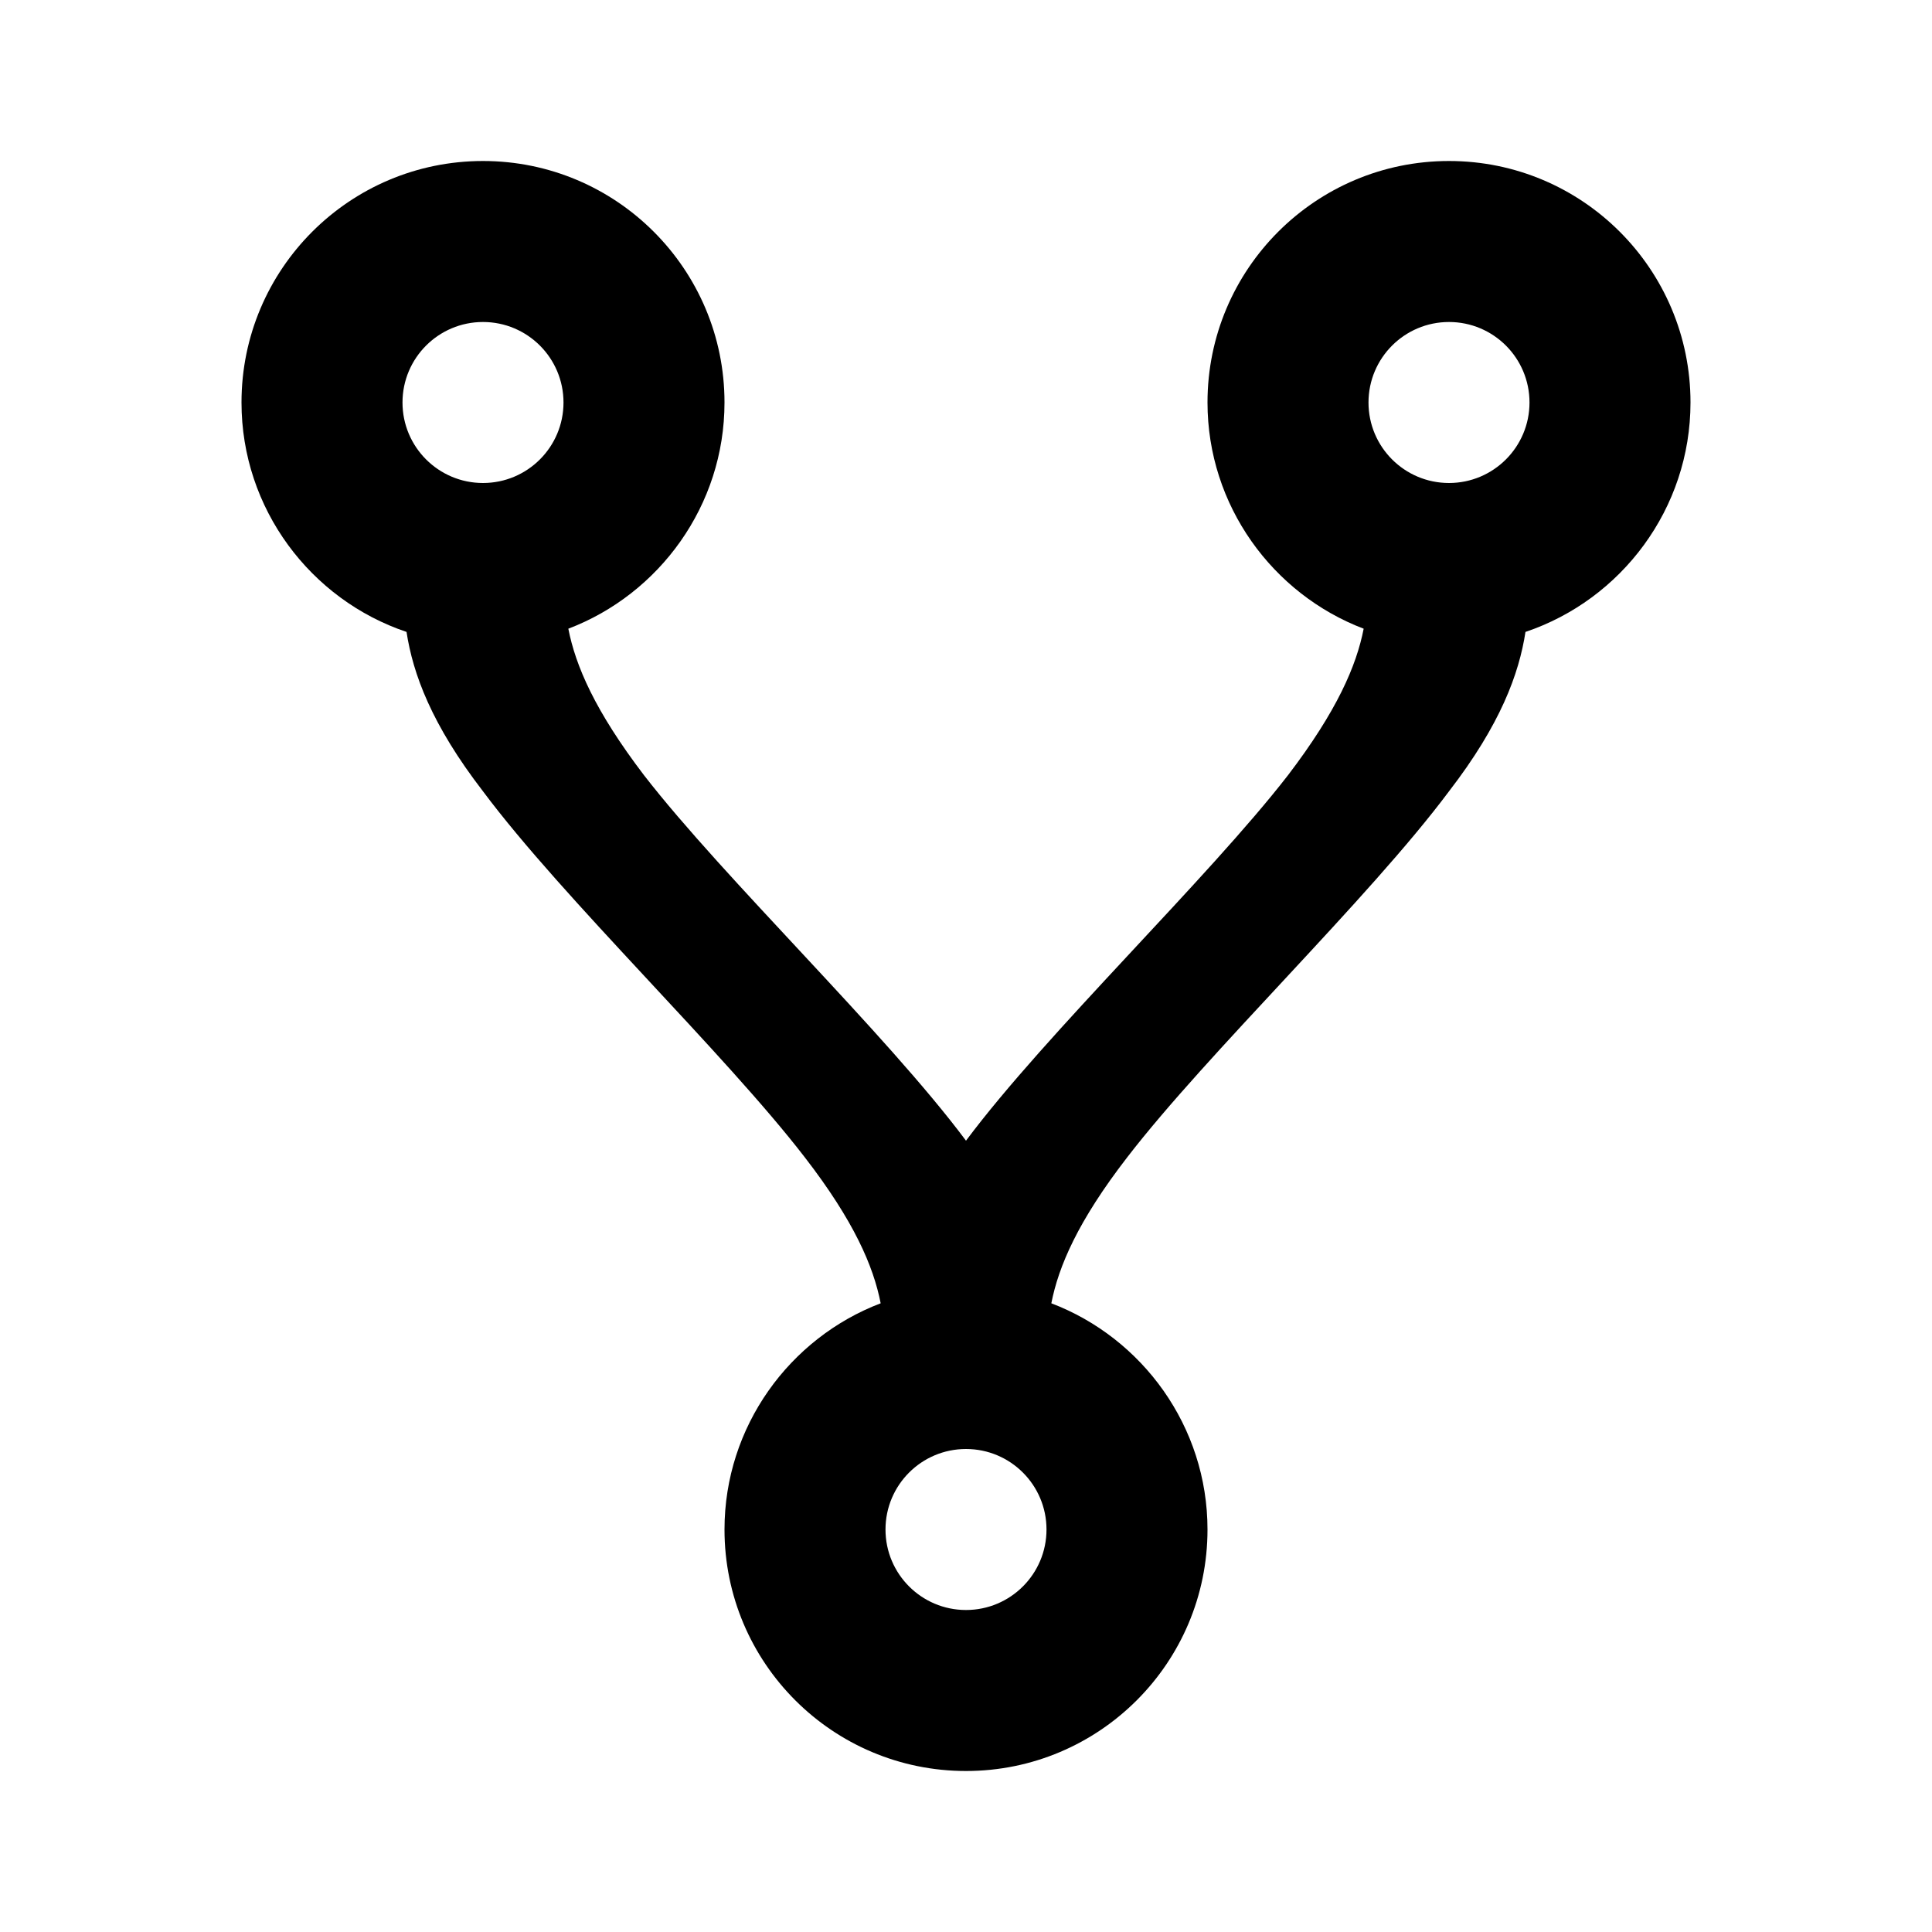
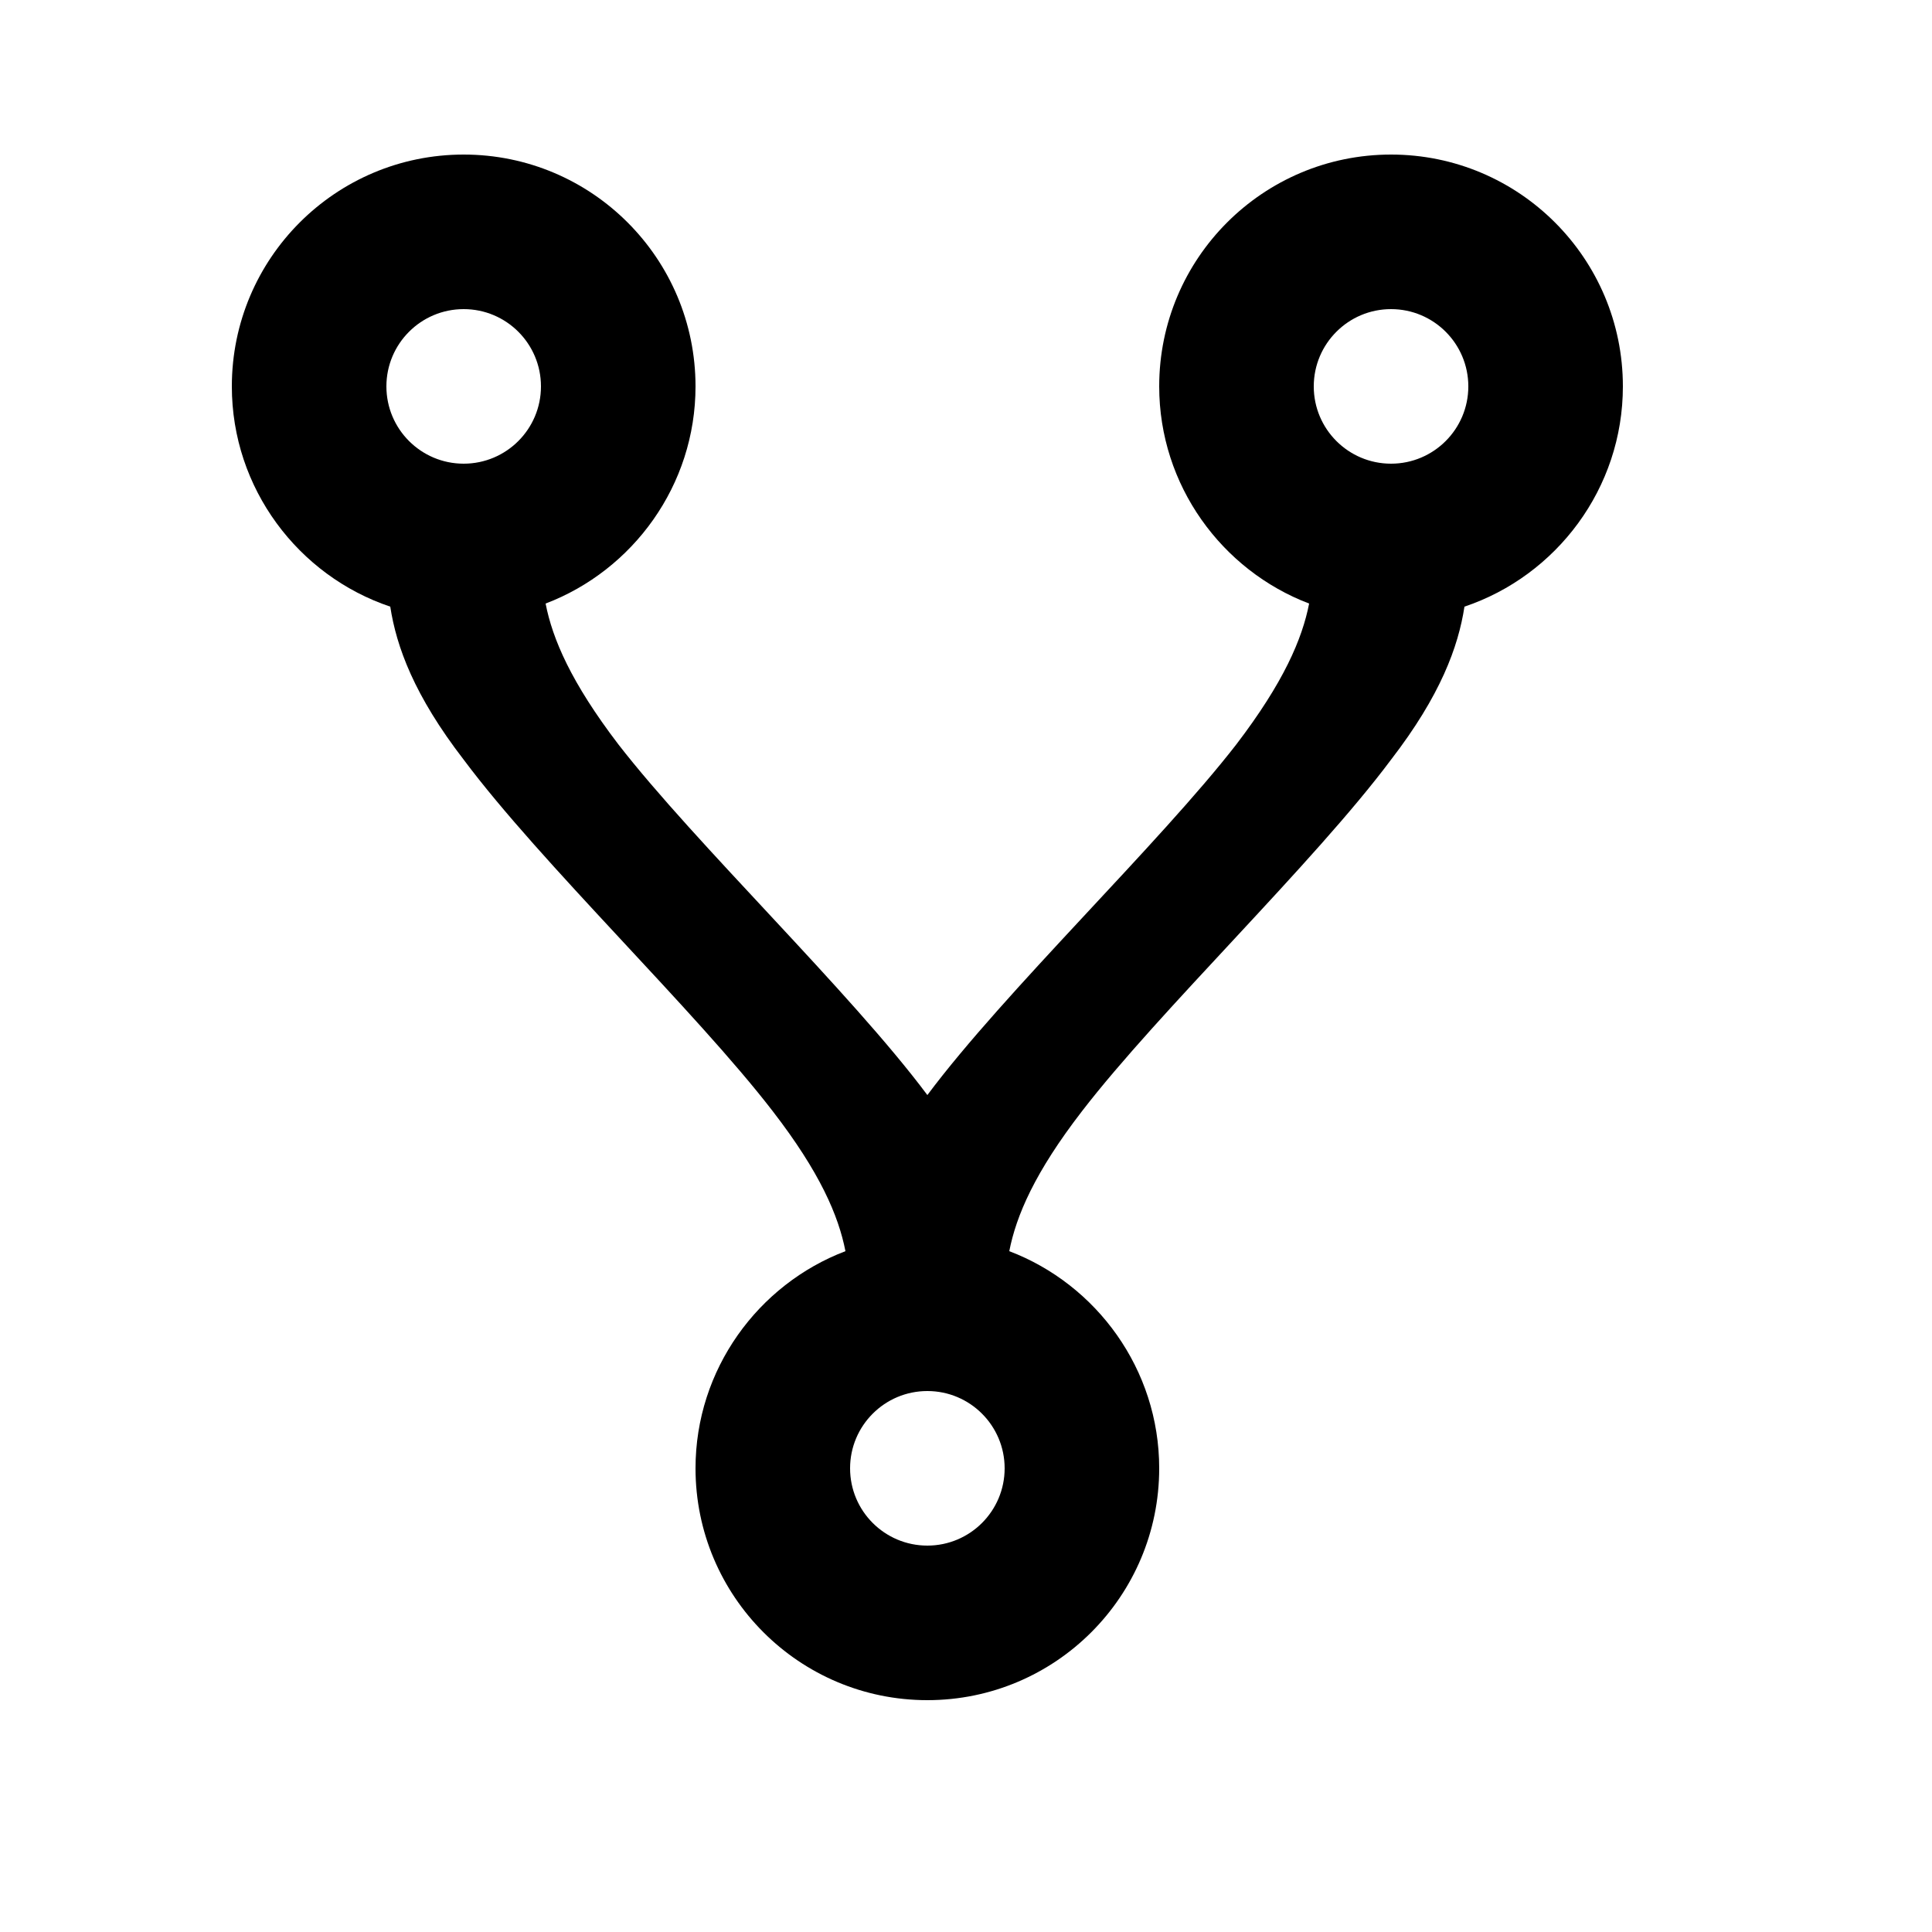
- <svg xmlns="http://www.w3.org/2000/svg" viewBox="0 0 24 24">
-   <path d="M6,2A3,3 0 0,1 9,5C9,6.28 8.19,7.38 7.06,7.81C7.15,8.27 7.39,8.83 8,9.63C9,10.92 11,12.83 12,14.17C13,12.83 15,10.92 16,9.63C16.61,8.83 16.85,8.27 16.94,7.81C15.81,7.38 15,6.28 15,5A3,3 0 0,1 18,2A3,3 0 0,1 21,5C21,6.32 20.14,7.45 18.95,7.85C18.87,8.37 18.64,9 18,9.83C17,11.17 15,13.08 14,14.38C13.39,15.17 13.15,15.73 13.06,16.19C14.19,16.62 15,17.72 15,19A3,3 0 0,1 12,22A3,3 0 0,1 9,19C9,17.72 9.81,16.62 10.94,16.19C10.85,15.73 10.61,15.17 10,14.38C9,13.08 7,11.17 6,9.83C5.36,9 5.13,8.37 5.05,7.85C3.86,7.45 3,6.32 3,5A3,3 0 0,1 6,2M6,4A1,1 0 0,0 5,5A1,1 0 0,0 6,6A1,1 0 0,0 7,5A1,1 0 0,0 6,4M18,4A1,1 0 0,0 17,5A1,1 0 0,0 18,6A1,1 0 0,0 19,5A1,1 0 0,0 18,4M12,18A1,1 0 0,0 11,19A1,1 0 0,0 12,20A1,1 0 0,0 13,19A1,1 0 0,0 12,18Z" />
+ <svg xmlns="http://www.w3.org/2000/svg" viewBox="0 0 25 25" version="1.1" id="svg44" width="25" height="25">
+   <defs id="defs48" />
+   <path d="M 6,2 A 3,3 0 0 1 9,5 C 9,6.28 8.19,7.38 7.06,7.81 7.15,8.27 7.39,8.83 8,9.63 c 1,1.29 3,3.2 4,4.54 1,-1.34 3,-3.25 4,-4.54 0.61,-0.8 0.85,-1.36 0.94,-1.82 C 15.81,7.38 15,6.28 15,5 a 3,3 0 0 1 3,-3 3,3 0 0 1 3,3 C 21,6.32 20.14,7.45 18.95,7.85 18.87,8.37 18.64,9 18,9.83 c -1,1.34 -3,3.25 -4,4.55 -0.61,0.79 -0.85,1.35 -0.94,1.81 C 14.19,16.62 15,17.72 15,19 A 3,3 0 0 1 12,22 3,3 0 0 1 9,19 C 9,17.72 9.81,16.62 10.94,16.19 10.85,15.73 10.61,15.17 10,14.38 9,13.08 7,11.17 6,9.83 5.36,9 5.13,8.37 5.05,7.85 3.86,7.45 3,6.32 3,5 A 3,3 0 0 1 6,2 M 6,4 A 1,1 0 0 0 5,5 1,1 0 0 0 6,6 1,1 0 0 0 7,5 1,1 0 0 0 6,4 m 12,0 a 1,1 0 0 0 -1,1 1,1 0 0 0 1,1 1,1 0 0 0 1,-1 1,1 0 0 0 -1,-1 m -6,14 a 1,1 0 0 0 -1,1 1,1 0 0 0 1,1 1,1 0 0 0 1,-1 1,1 0 0 0 -1,-1 z" id="path42" />
</svg>
